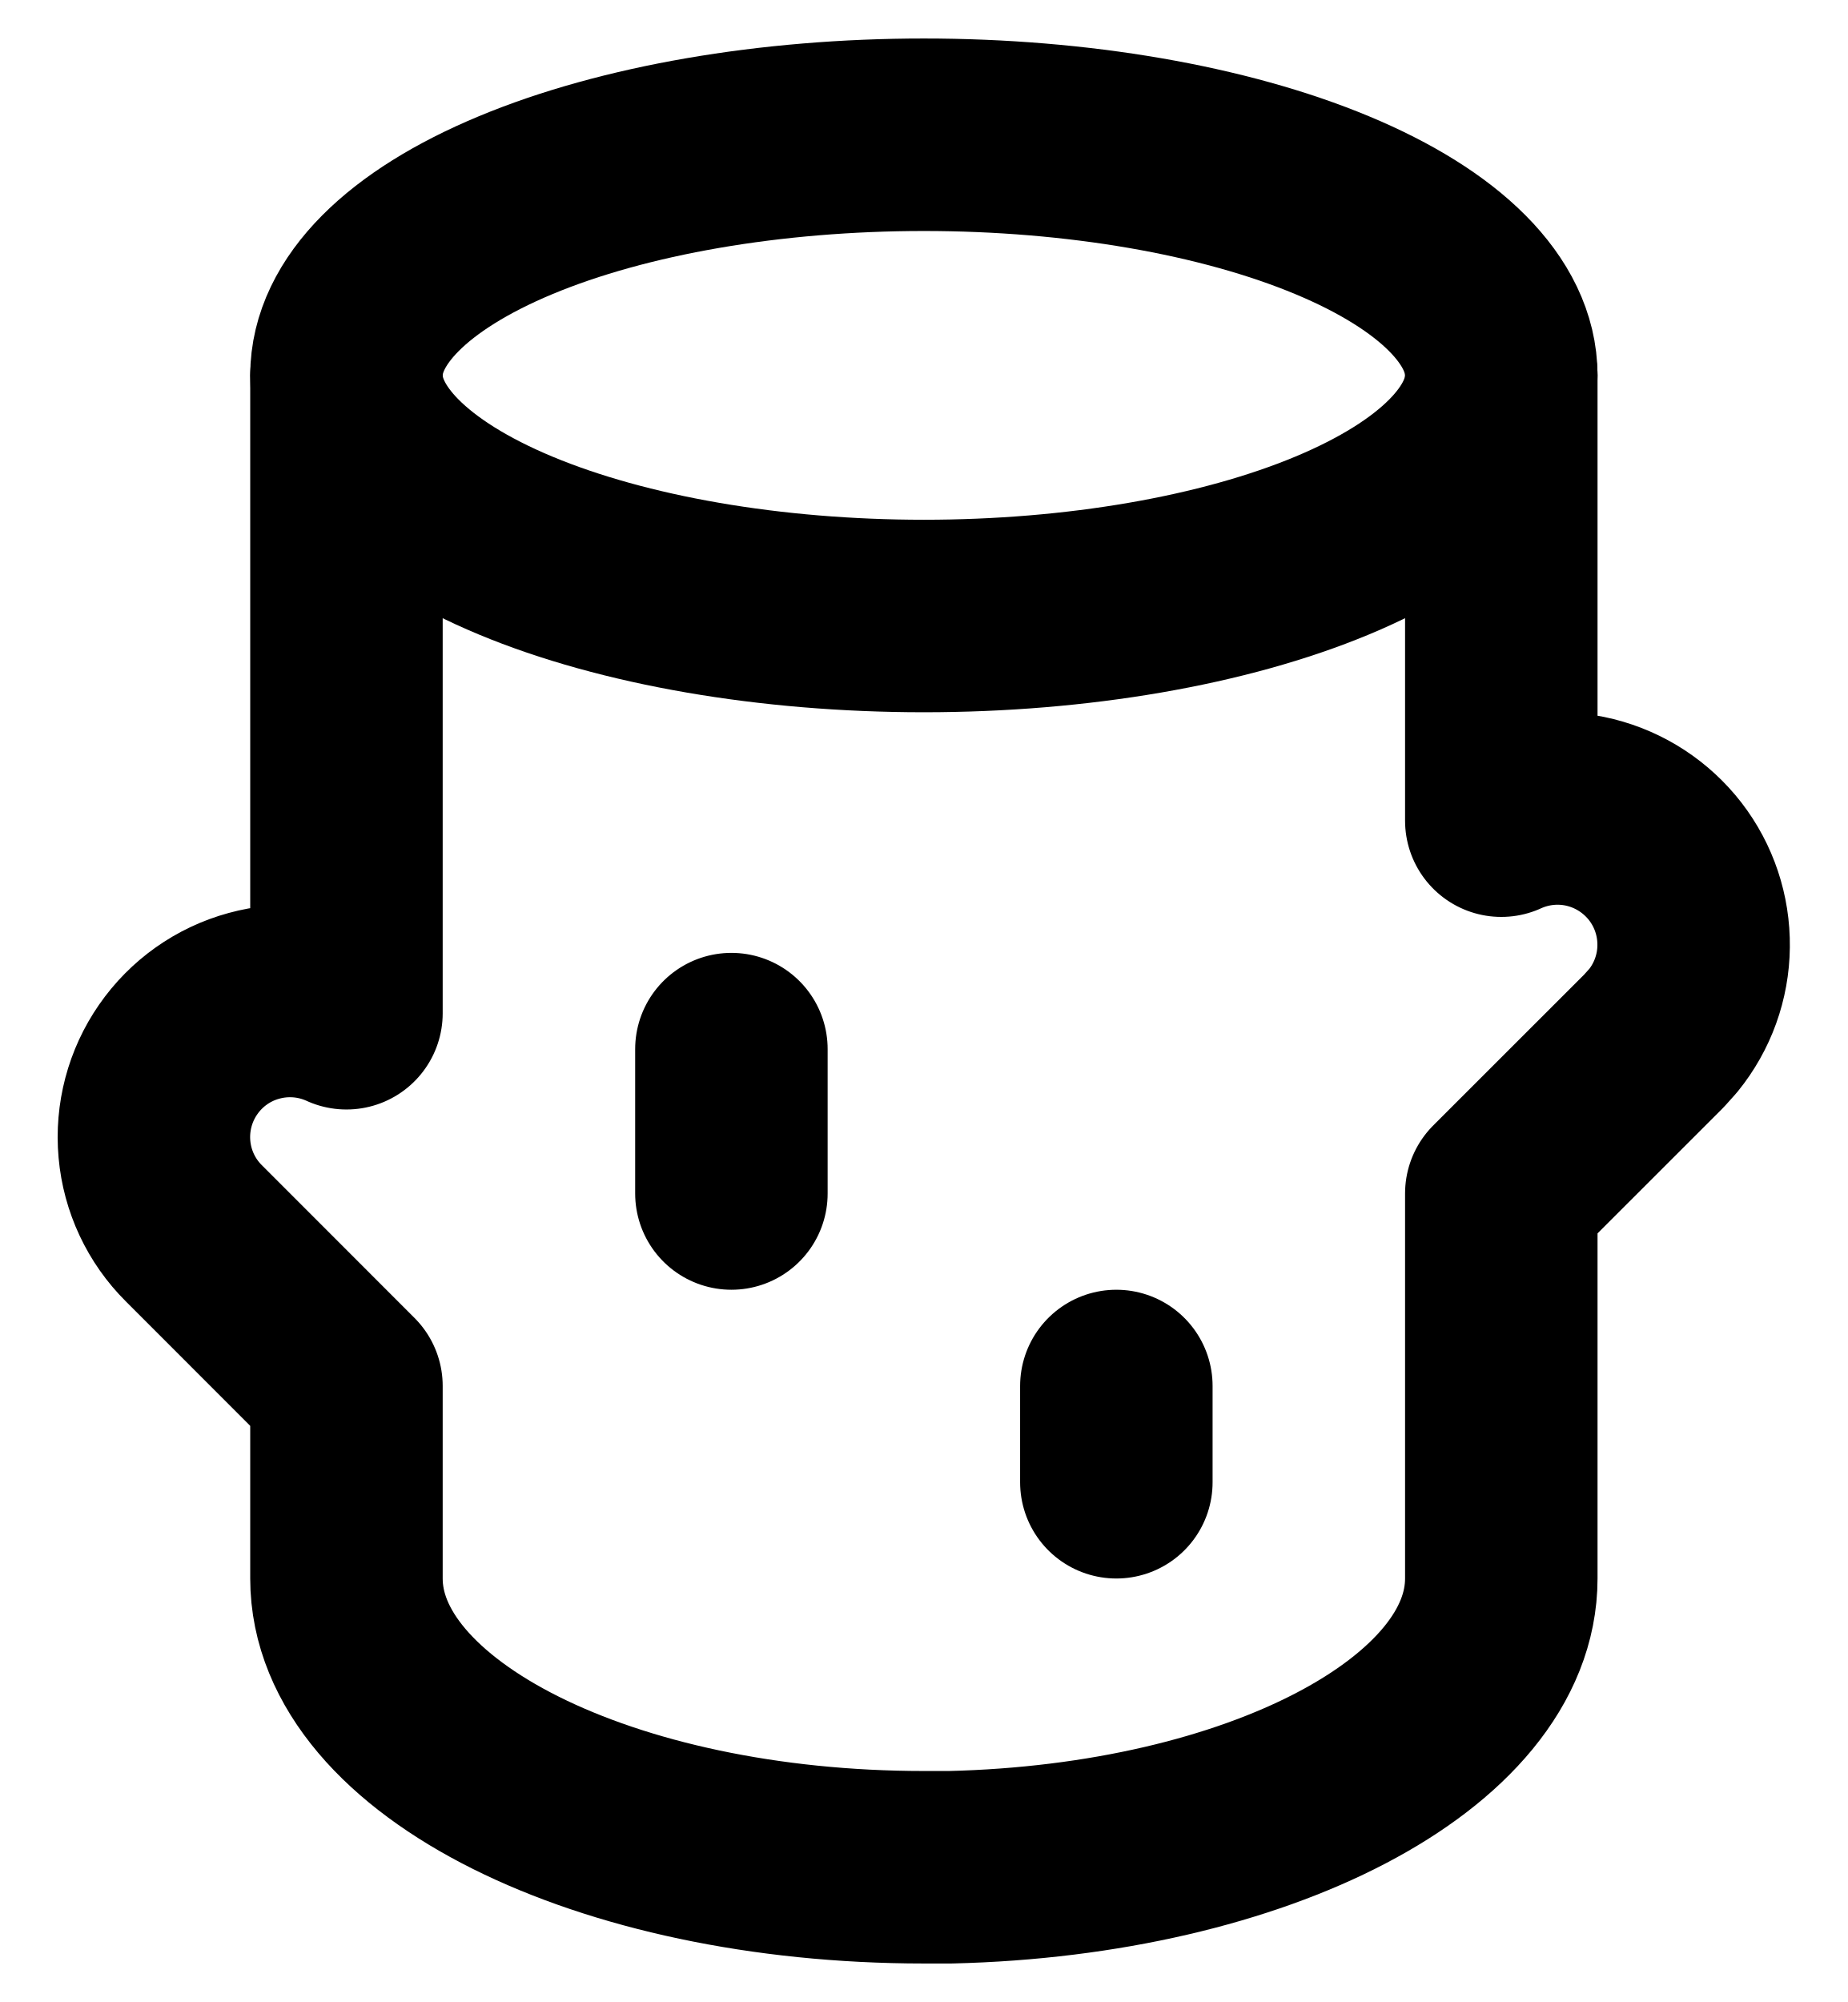
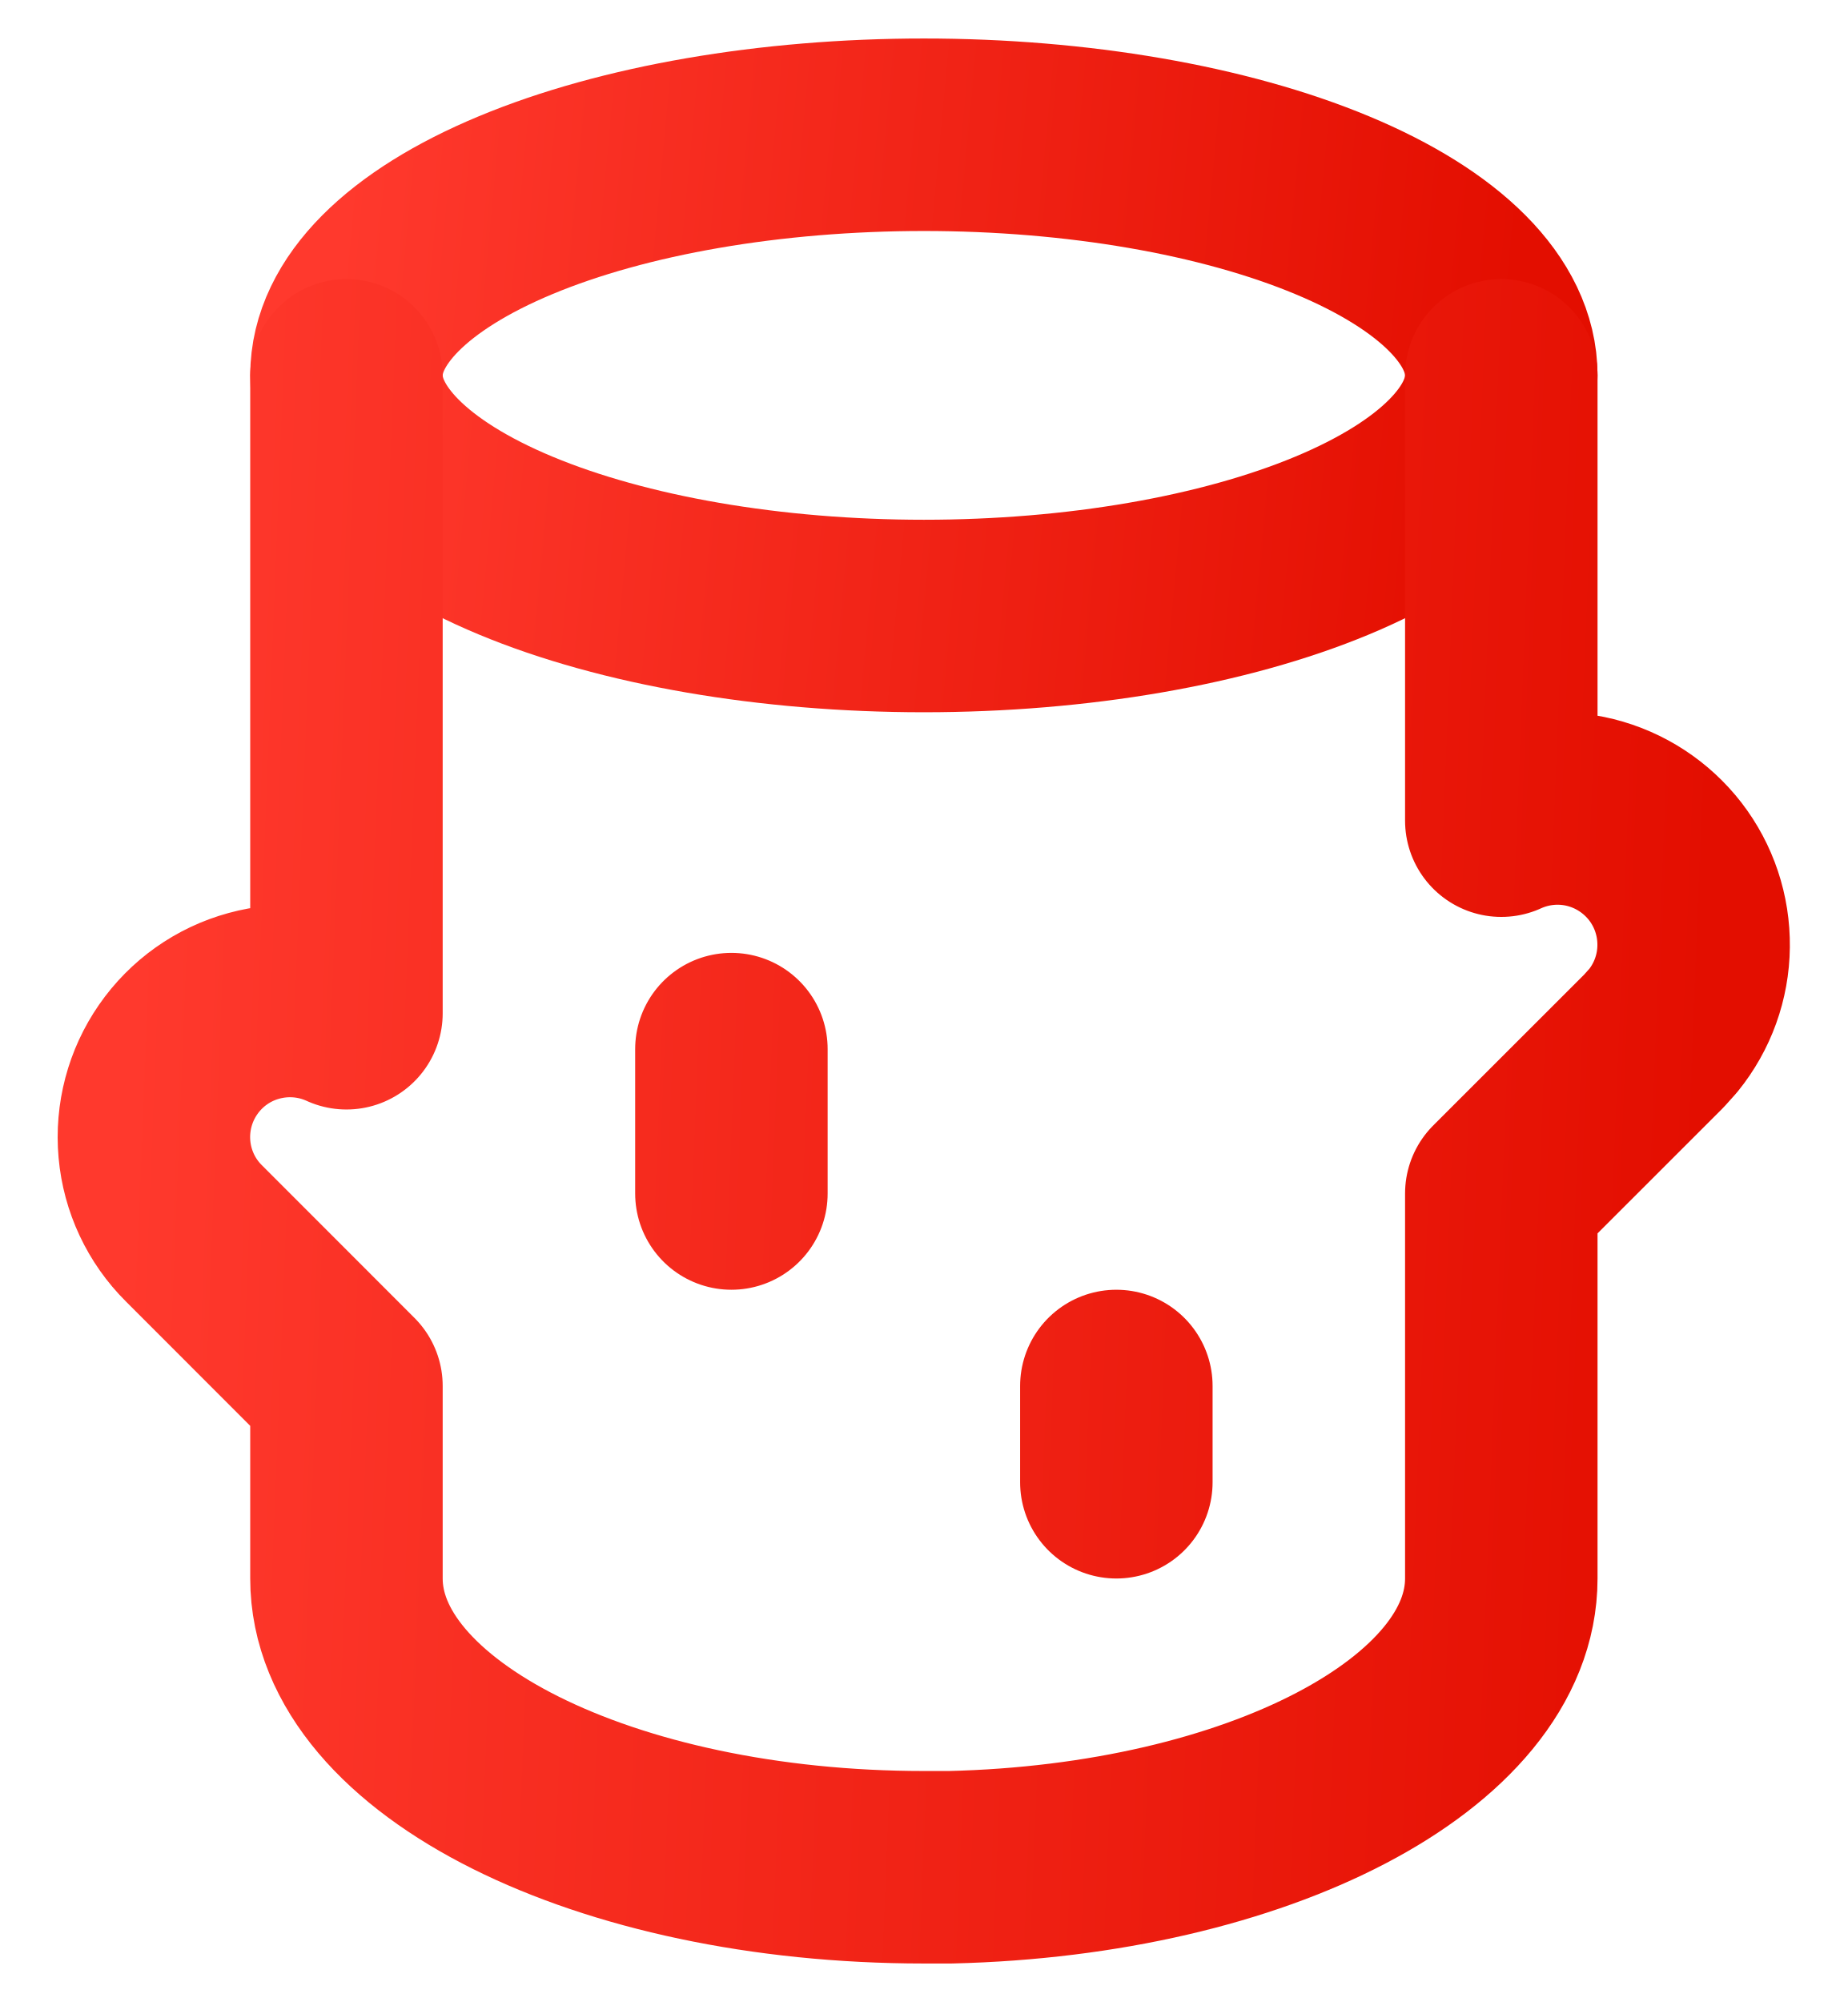
<svg xmlns="http://www.w3.org/2000/svg" width="24" height="26" viewBox="0 0 24 26" fill="none">
-   <path d="M4.5 4.875C4.5 5.704 5.29 6.499 6.697 7.085C8.103 7.671 10.011 8 12 8C13.989 8 15.897 7.671 17.303 7.085C18.71 6.499 19.5 5.704 19.5 4.875C19.5 4.046 18.71 3.251 17.303 2.665C15.897 2.079 13.989 1.75 12 1.75C10.011 1.75 8.103 2.079 6.697 2.665C5.29 3.251 4.5 4.046 4.5 4.875Z" stroke="black" stroke-width="2.5" stroke-linecap="round" stroke-linejoin="round" />
-   <path d="M19.5 4.875V10.658C19.863 10.493 20.271 10.456 20.657 10.552C21.044 10.649 21.386 10.873 21.63 11.188C21.873 11.503 22.003 11.891 21.998 12.29C21.994 12.688 21.855 13.073 21.604 13.383L21.483 13.518L19.5 15.5V20.5C19.5 22.512 16.325 24.156 12.344 24.25H12C7.858 24.25 4.5 22.571 4.5 20.5V18L2.518 16.017C2.224 15.725 2.043 15.338 2.006 14.925C1.969 14.513 2.078 14.1 2.314 13.76C2.55 13.419 2.898 13.172 3.298 13.063C3.698 12.953 4.123 12.987 4.5 13.159V4.875M9.5 13.625V15.5M14.5 18V19.25" stroke="black" stroke-width="2.5" stroke-linecap="round" stroke-linejoin="round" />
+   <path d="M4.5 4.875C4.5 5.704 5.29 6.499 6.697 7.085C8.103 7.671 10.011 8 12 8C13.989 8 15.897 7.671 17.303 7.085C18.71 6.499 19.5 5.704 19.5 4.875C19.5 4.046 18.71 3.251 17.303 2.665C15.897 2.079 13.989 1.75 12 1.75C10.011 1.75 8.103 2.079 6.697 2.665C5.29 3.251 4.5 4.046 4.5 4.875Z" stroke="url(#paint0_linear_240_5)" stroke-width="2.5" stroke-linecap="round" stroke-linejoin="round" />
+   <path d="M19.5 4.875V10.658C19.863 10.493 20.271 10.456 20.657 10.552C21.044 10.649 21.386 10.873 21.63 11.188C21.873 11.503 22.003 11.891 21.998 12.29C21.994 12.688 21.855 13.073 21.604 13.383L21.483 13.518L19.5 15.5V20.5C19.5 22.512 16.325 24.156 12.344 24.25H12C7.858 24.25 4.5 22.571 4.5 20.5V18L2.518 16.017C2.224 15.725 2.043 15.338 2.006 14.925C1.969 14.513 2.078 14.1 2.314 13.76C2.55 13.419 2.898 13.172 3.298 13.063C3.698 12.953 4.123 12.987 4.5 13.159V4.875M9.5 13.625V15.5M14.5 18V19.25" stroke="url(#paint1_linear_240_5)" stroke-width="2.5" stroke-linecap="round" stroke-linejoin="round" />
+   <defs>
+     <linearGradient id="paint0_linear_240_5" x1="19.5" y1="6.38" x2="4.202" y2="4.956" gradientUnits="userSpaceOnUse">
+       <stop stop-color="#E30E00" />
+       <stop offset="1" stop-color="#FF392D" />
+     </linearGradient>
+     <linearGradient id="paint1_linear_240_5" x1="21.998" y1="19.227" x2="1.457" y2="18.404" gradientUnits="userSpaceOnUse">
+       <stop stop-color="#E30E00" />
+       <stop offset="1" stop-color="#FF392D" />
+     </linearGradient>
+   </defs>
</svg>
